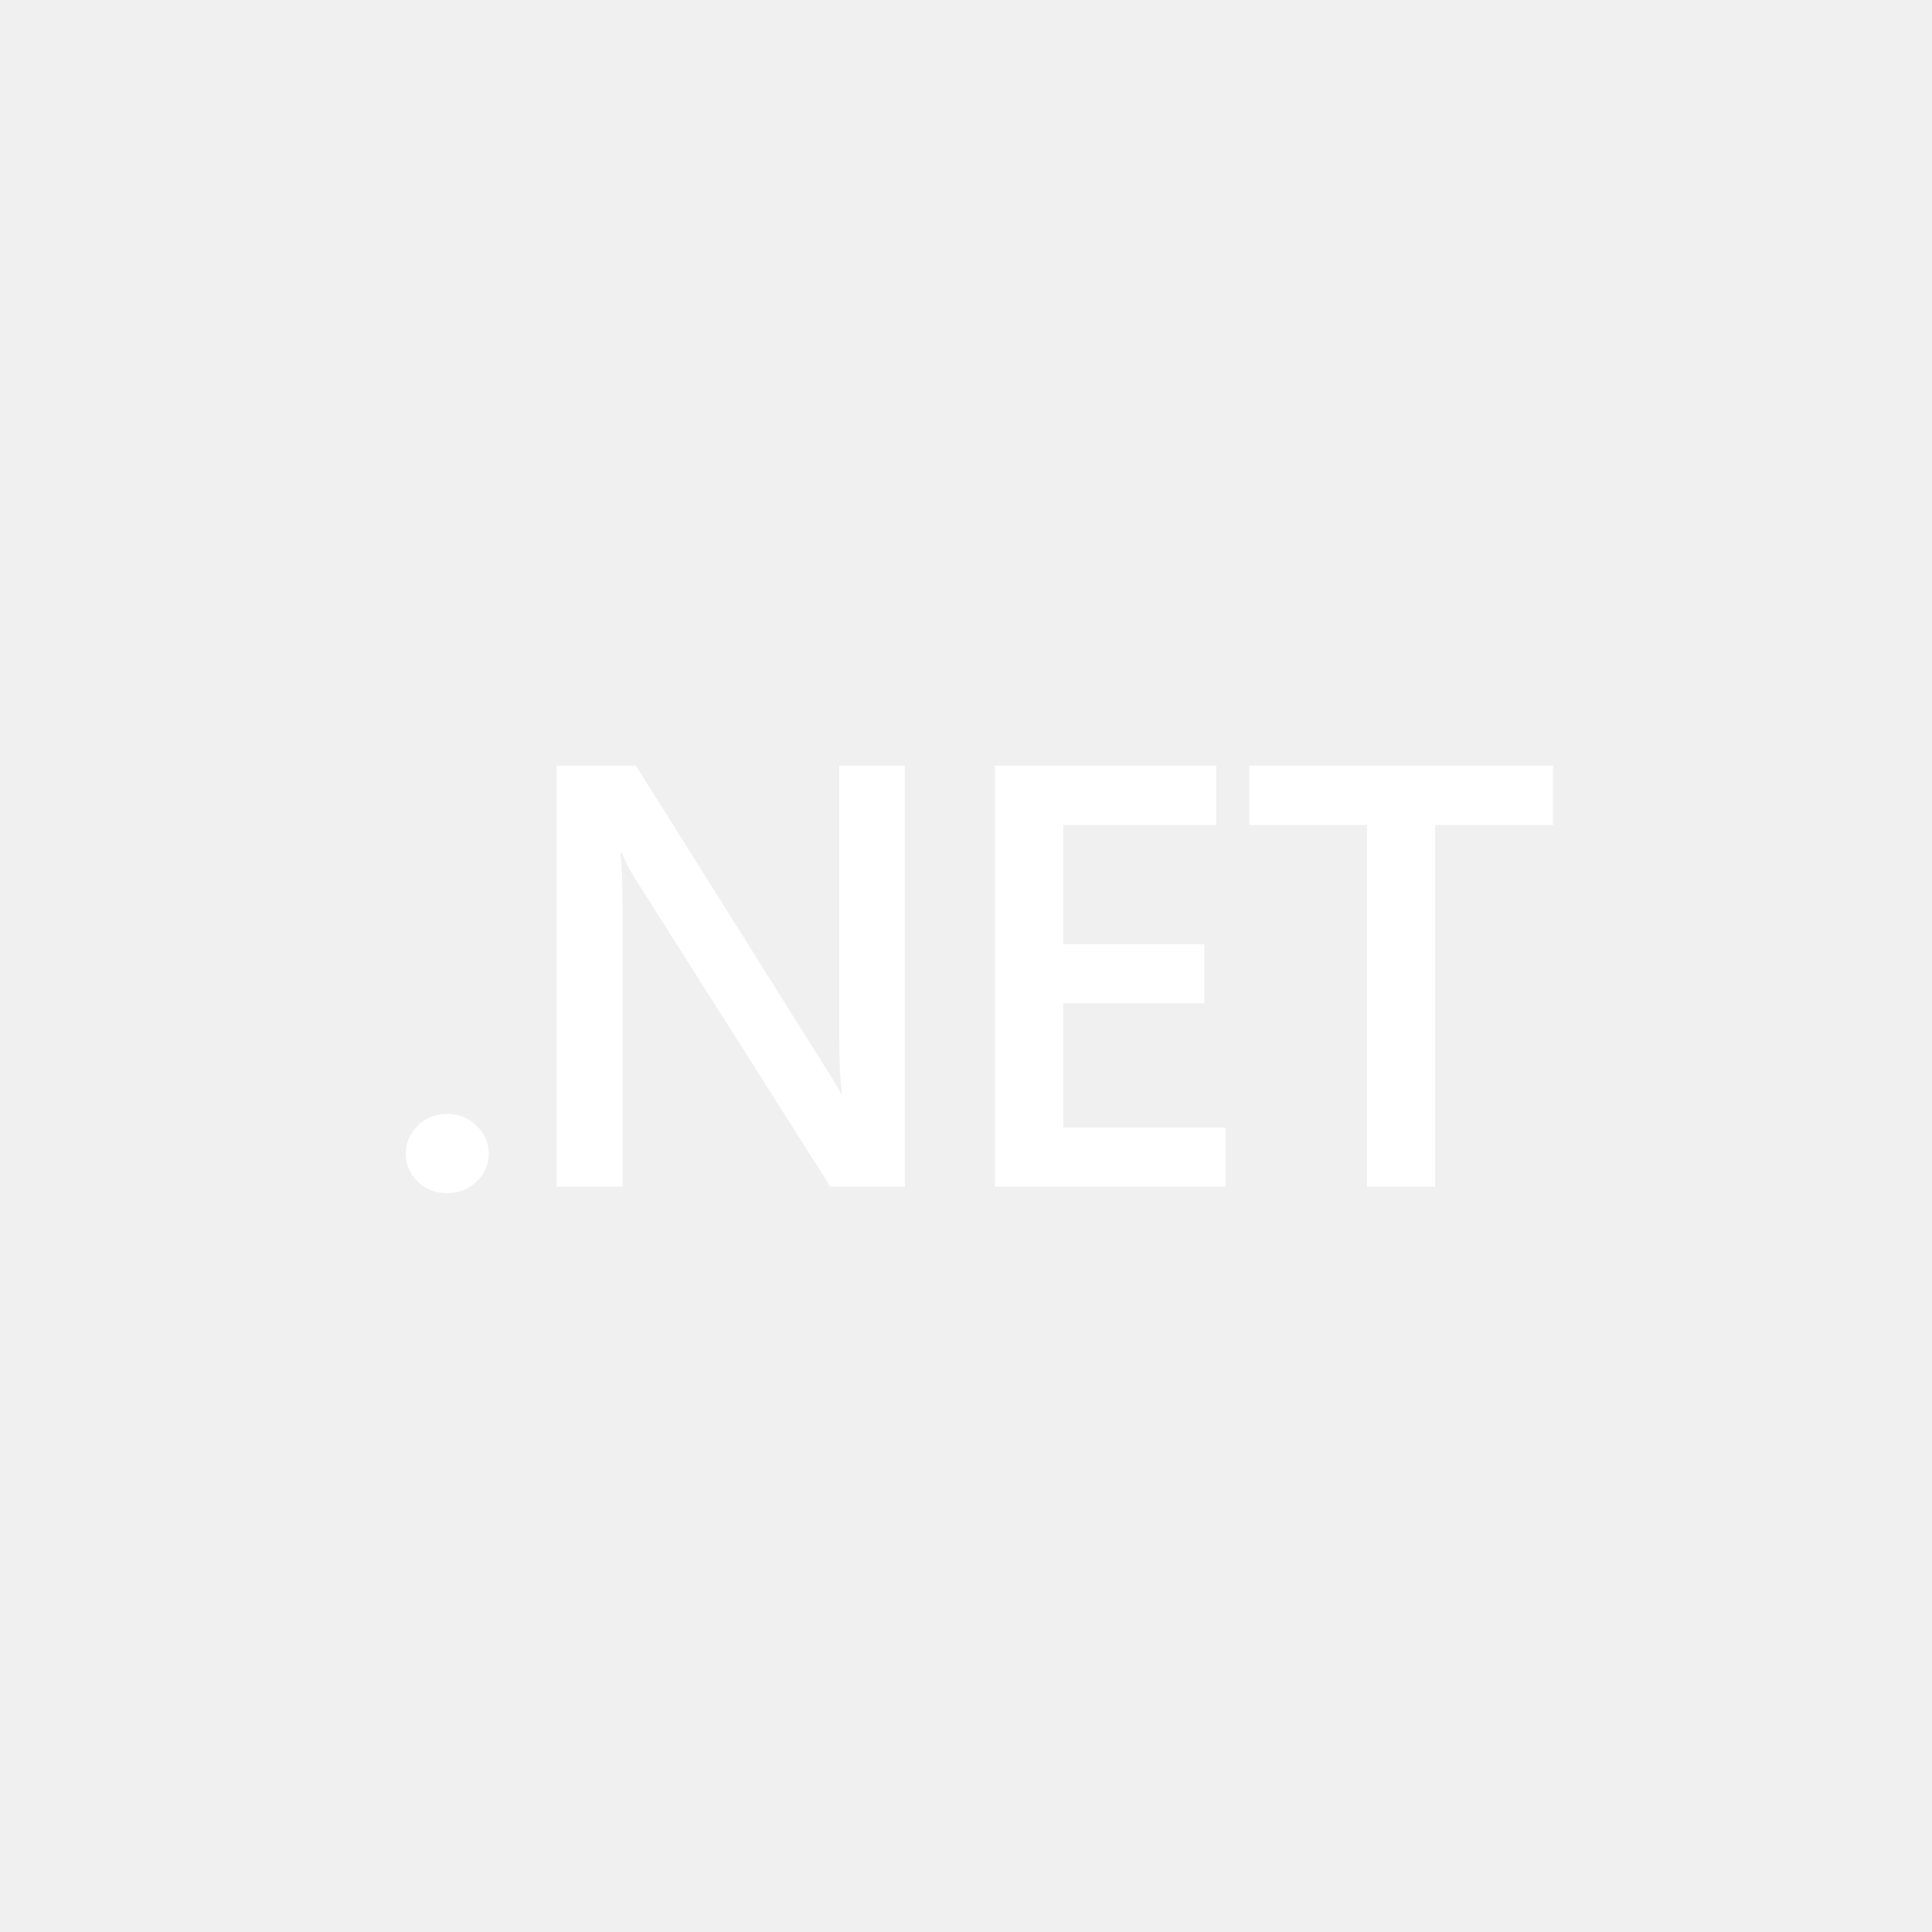
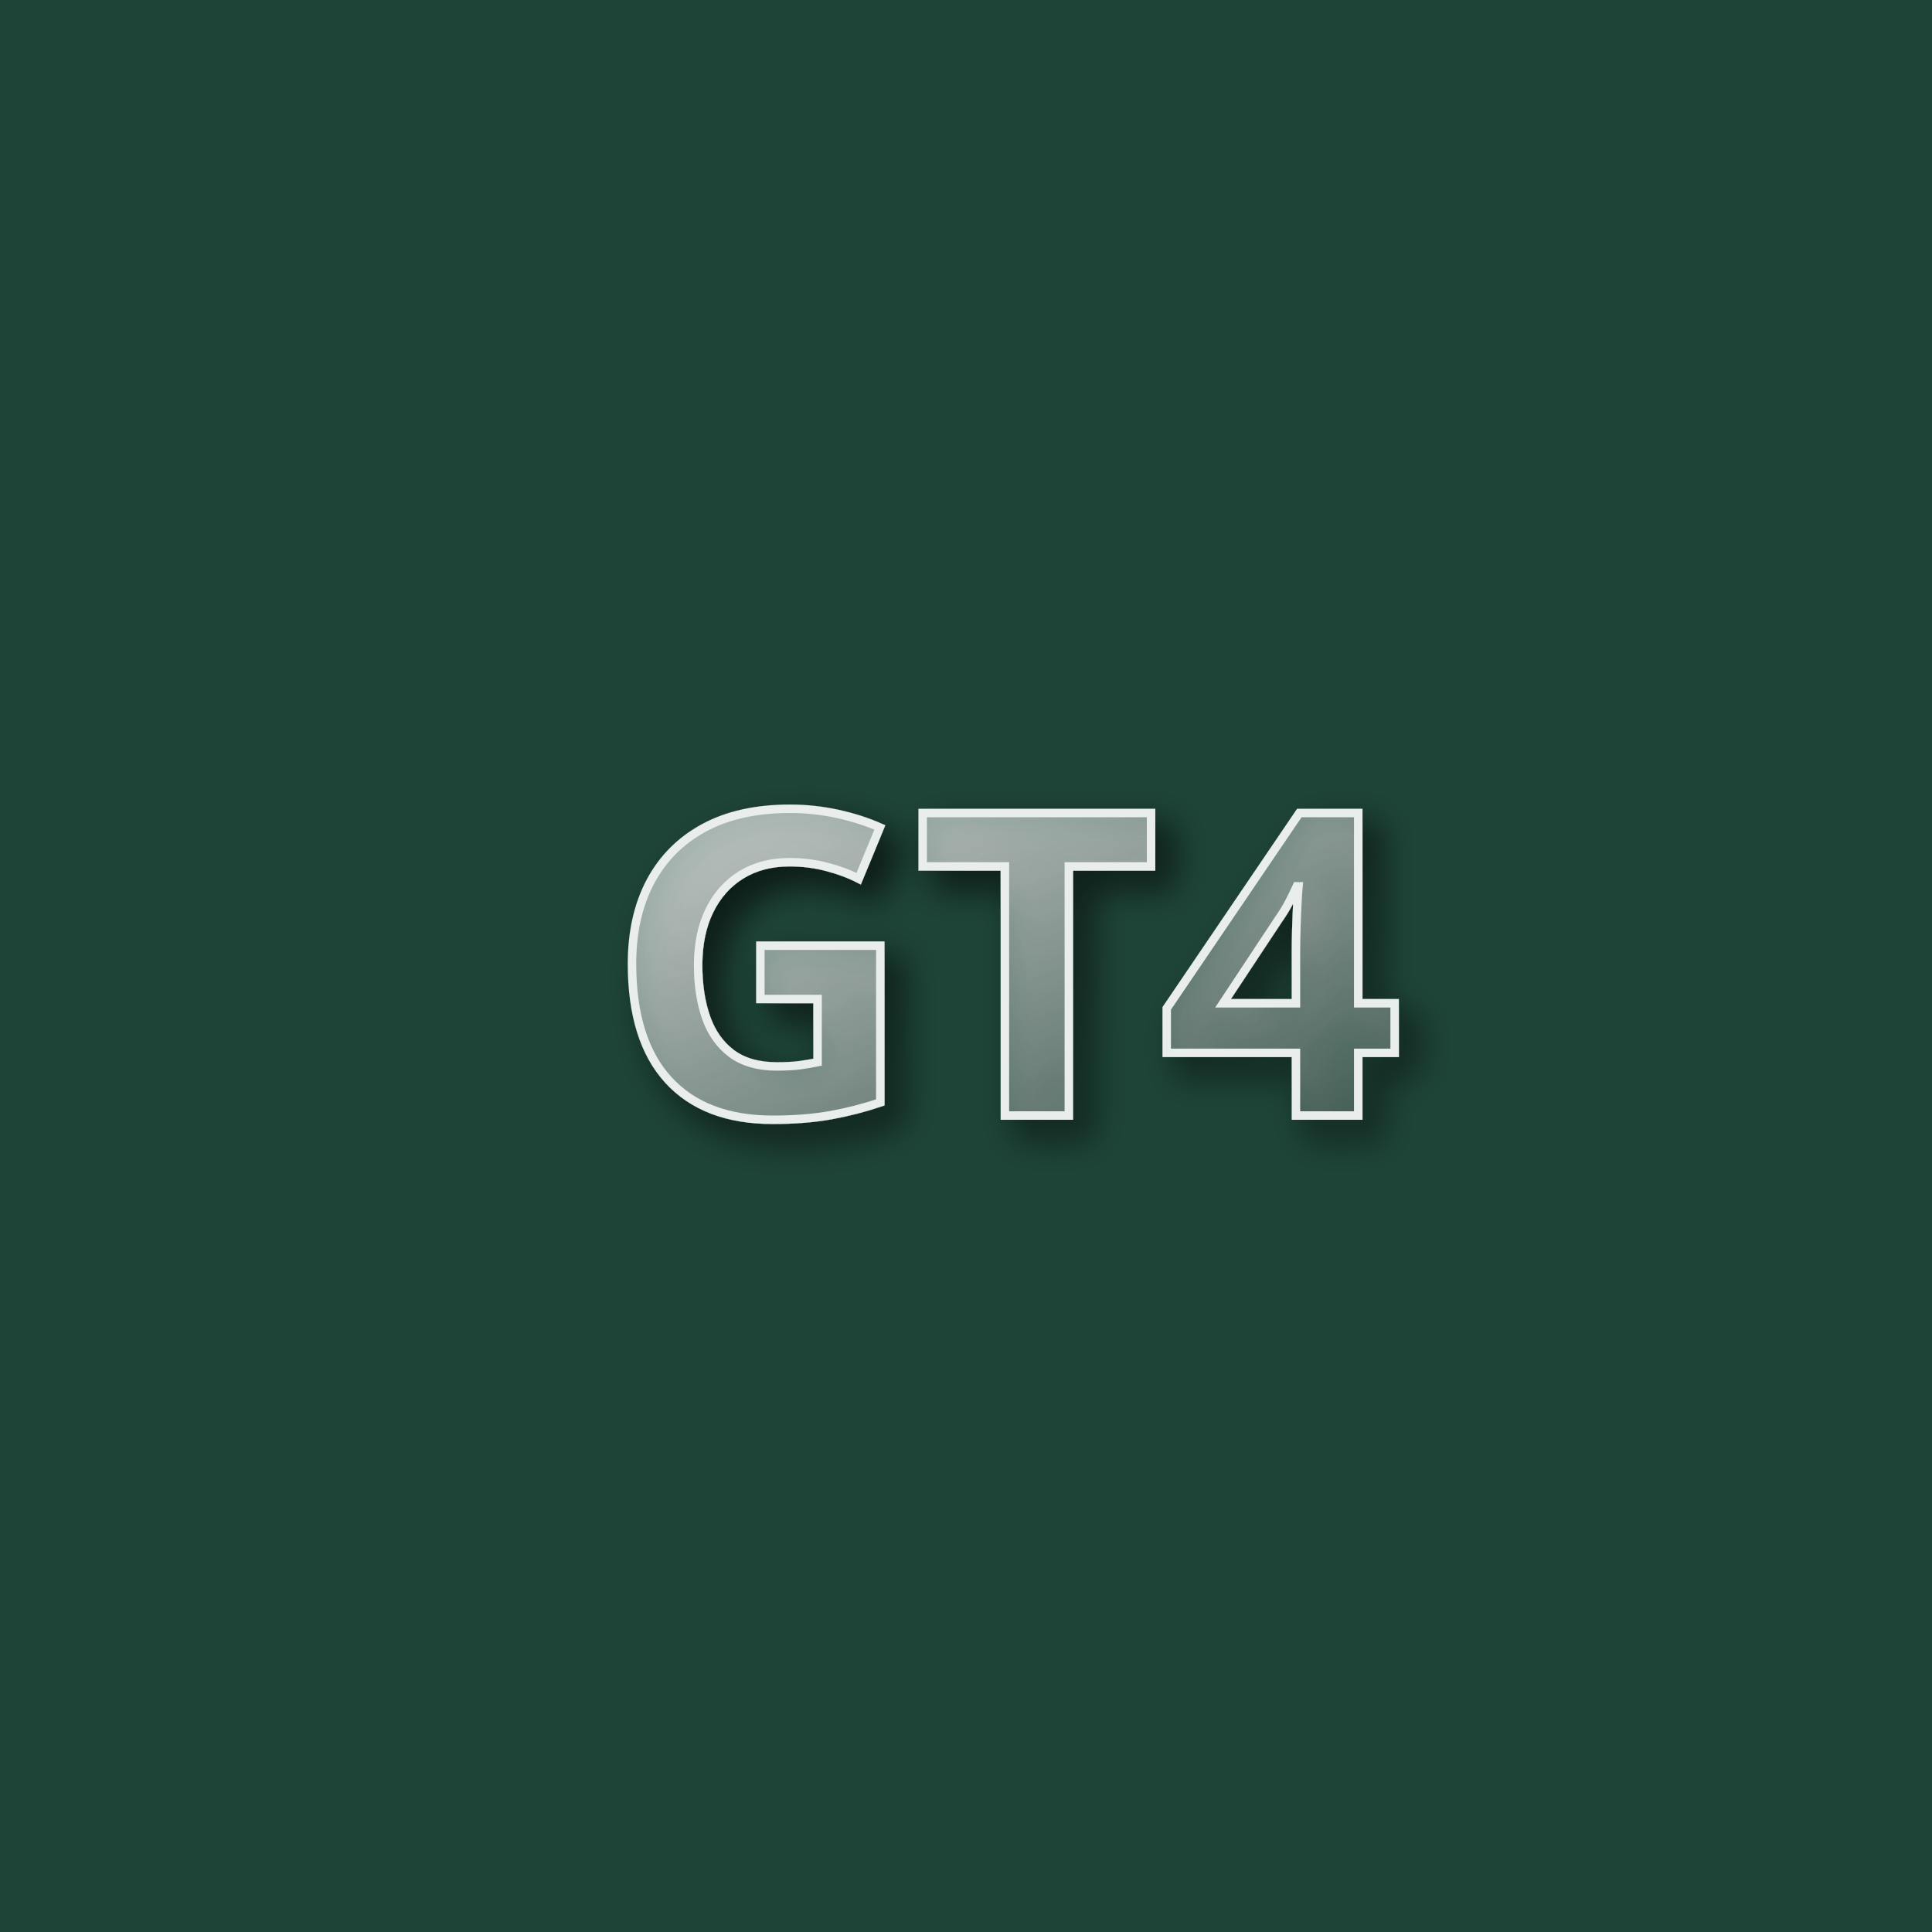
- <svg xmlns="http://www.w3.org/2000/svg" width="456" height="456" viewBox="0 0 456 456" version="1.1" xml:space="preserve" style="fill-rule:evenodd;clip-rule:evenodd;stroke-linejoin:round;stroke-miterlimit:2;">
-   <path d="m 105.5,281.609 c -2.703,0 -5.001,-0.9 -6.893,-2.702 -1.892,-1.848 -2.838,-4.042 -2.838,-6.582 0,-2.587 0.946,-4.804 2.838,-6.652 1.892,-1.848 4.19,-2.772 6.893,-2.772 2.748,0 5.068,0.924 6.96,2.772 1.937,1.848 2.906,4.064 2.906,6.652 0,2.54 -0.968,4.734 -2.906,6.582 -1.892,1.802 -4.212,2.702 -6.96,2.702 z" style="fill:#ffffff;fill-rule:nonzero;stroke-width:0.838" />
-   <path d="M 213.561,280.084 H 195.99 L 149.7,207.054 c -1.171,-1.848 -2.14,-3.765 -2.906,-5.751 h -0.406 c 0.361,2.125 0.541,6.675 0.541,13.65 v 65.132 h -15.543 v -99.36 h 18.719 l 44.737,71.298 c 1.892,2.957 3.109,4.989 3.649,6.098 h 0.27 c -0.45,-2.632 -0.676,-7.09 -0.676,-13.373 v -64.023 h 15.476 z" style="fill:#ffffff;fill-rule:nonzero;stroke-width:0.838" />
-   <path d="m 289.251,280.084 h -54.401 v -99.36 h 52.238 v 13.997 h -36.154 v 28.131 h 33.316 v 13.927 h -33.316 v 29.378 h 38.316 z" style="fill:#ffffff;fill-rule:nonzero;stroke-width:0.838" />
-   <path d="M 366.565,194.721 H 338.722 v 85.363 h -16.084 v -85.363 h -27.775 v -13.997 h 71.701 z" style="fill:#ffffff;fill-rule:nonzero;stroke-width:0.838" />
+ <svg xmlns="http://www.w3.org/2000/svg" width="456" height="456">
+   <rect width="100%" height="100%" fill="#1E4437" />
+   <defs>
+     <linearGradient id="glassGradient" x1="0%" y1="0%" x2="100%" y2="100%">
+       <stop offset="0%" stop-color="white" stop-opacity="0.7" />
+       <stop offset="100%" stop-color="white" stop-opacity="0.1" />
+     </linearGradient>
+     <filter id="balloonShadow" x="-50%" y="-50%" width="200%" height="200%">
+       <feDropShadow dx="4" dy="4" stdDeviation="4" flood-color="#1fffe" />
+     </filter>
+   </defs>
+   <text x="52%" y="50%" text-anchor="middle" dominant-baseline="middle" font-size="100" font-family="Arial Black" font-weight="900" fill="url(#glassGradient)" stroke="white" stroke-width="2" opacity="0.9" filter="url(#balloonShadow)">
+     GT4
+   </text>
</svg>
